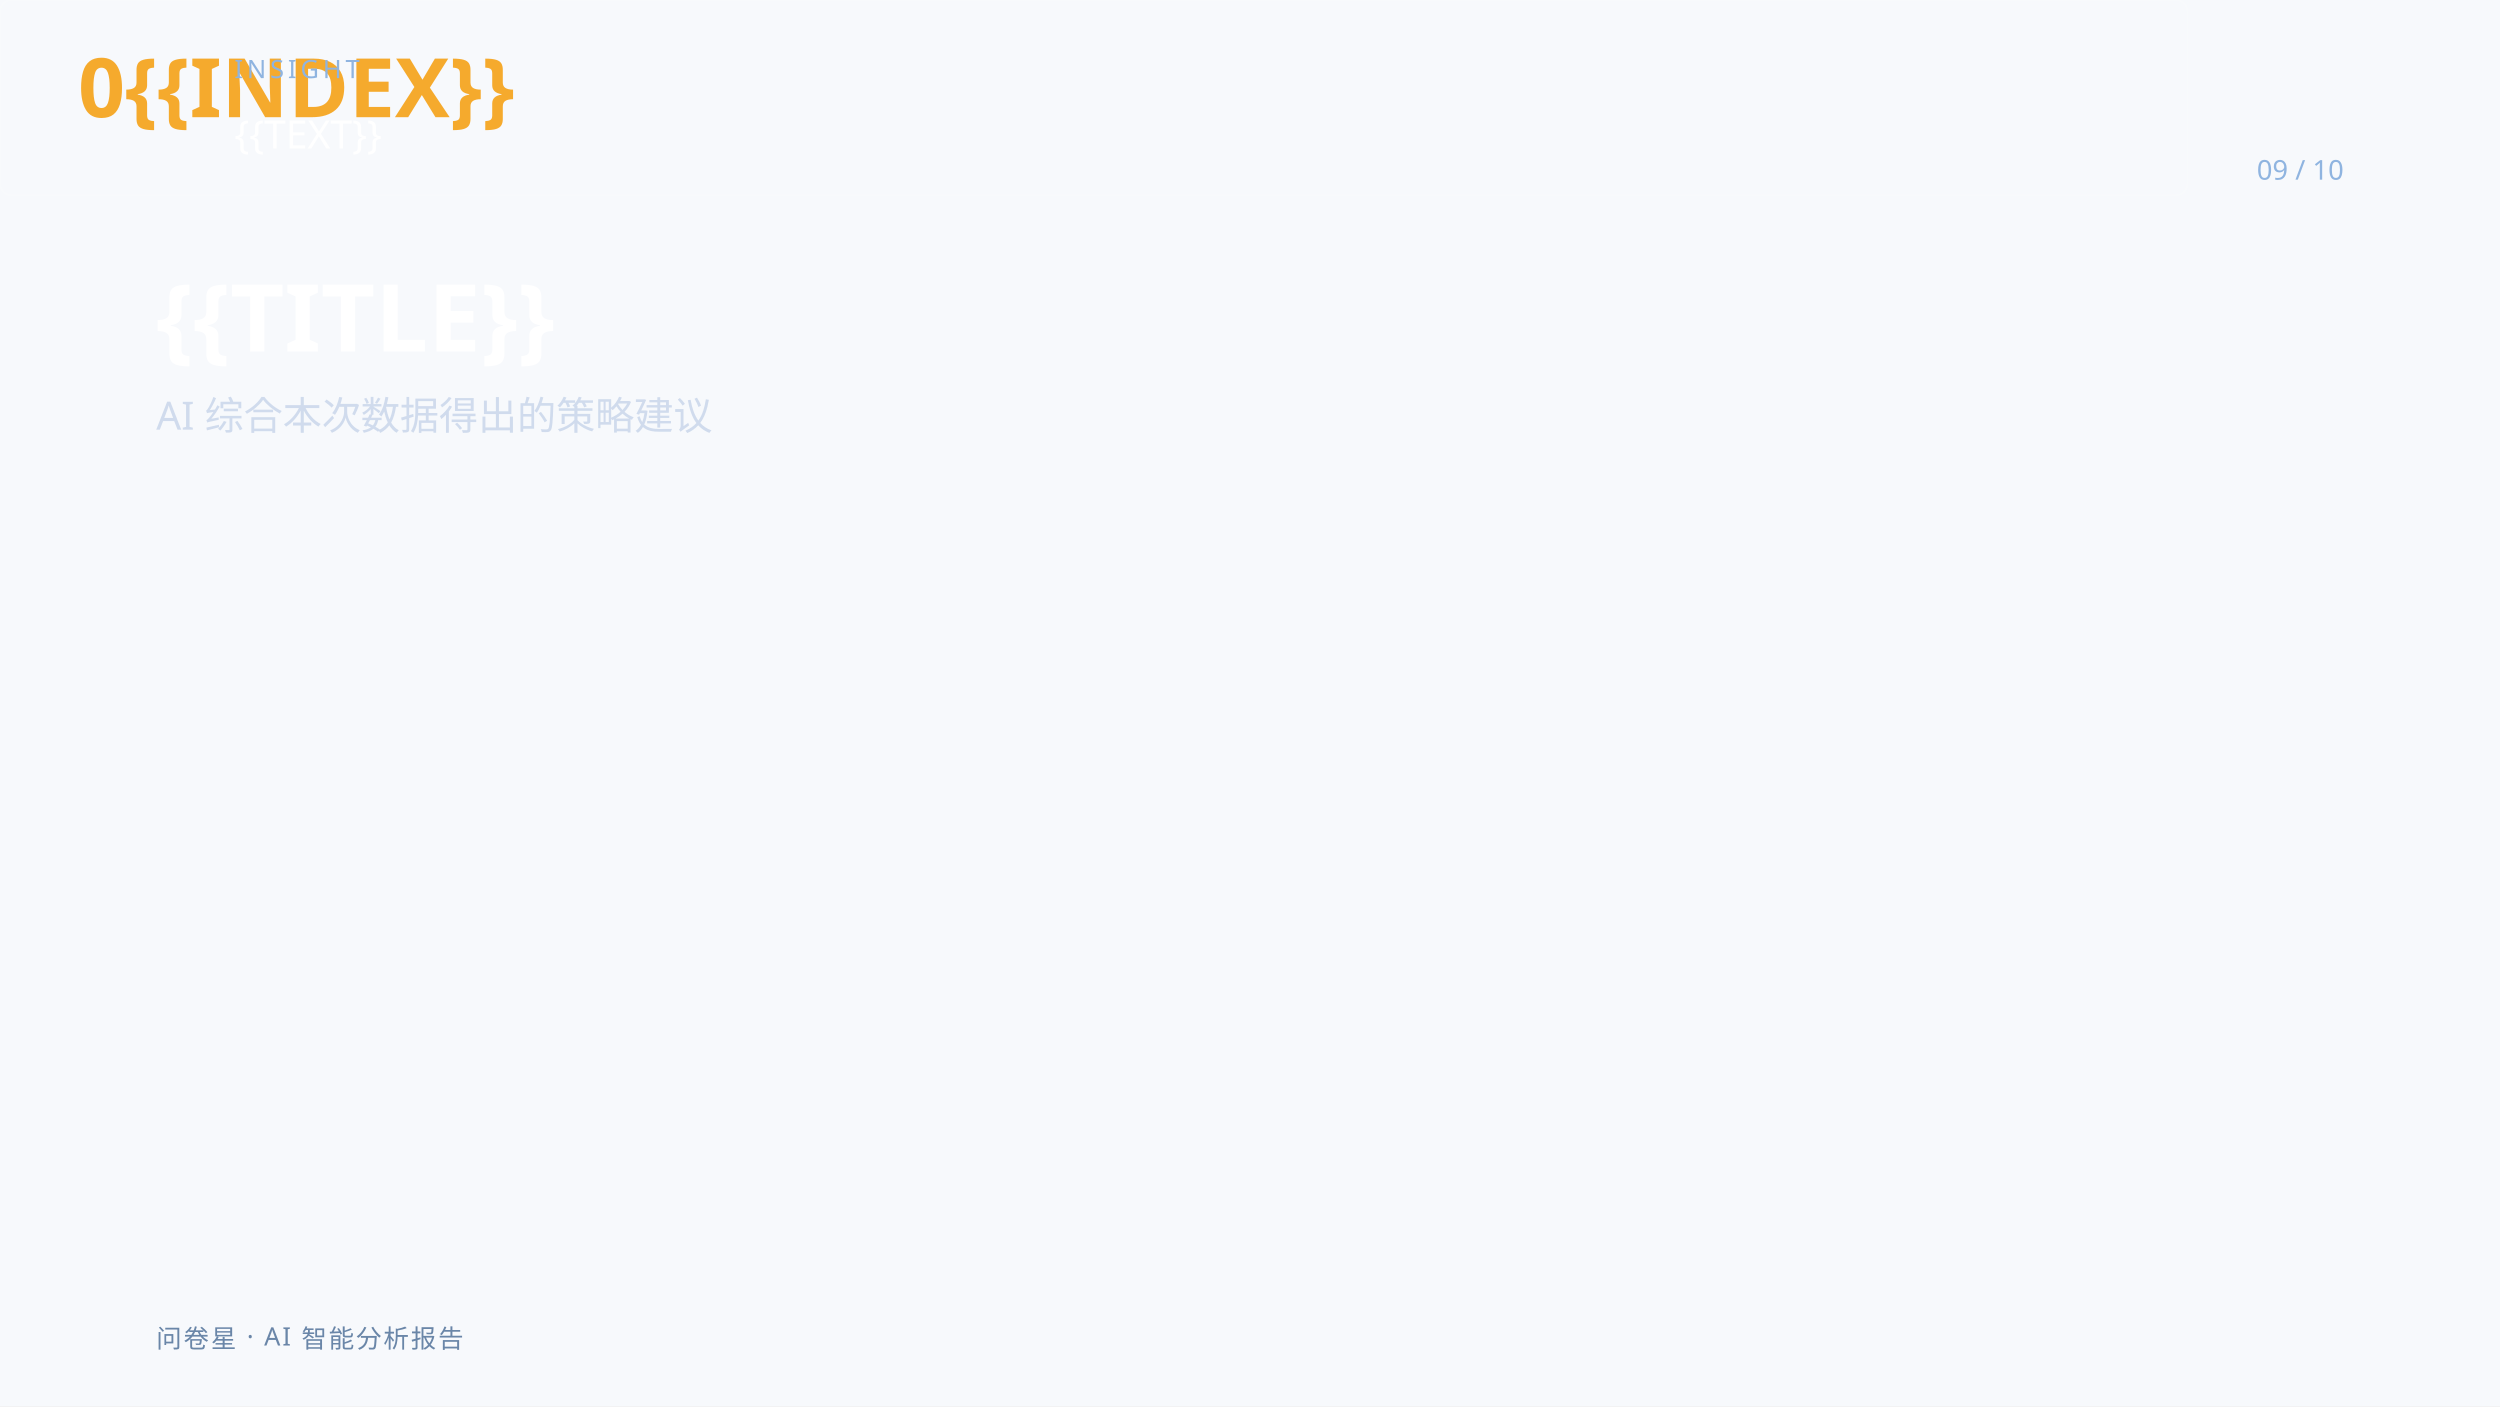
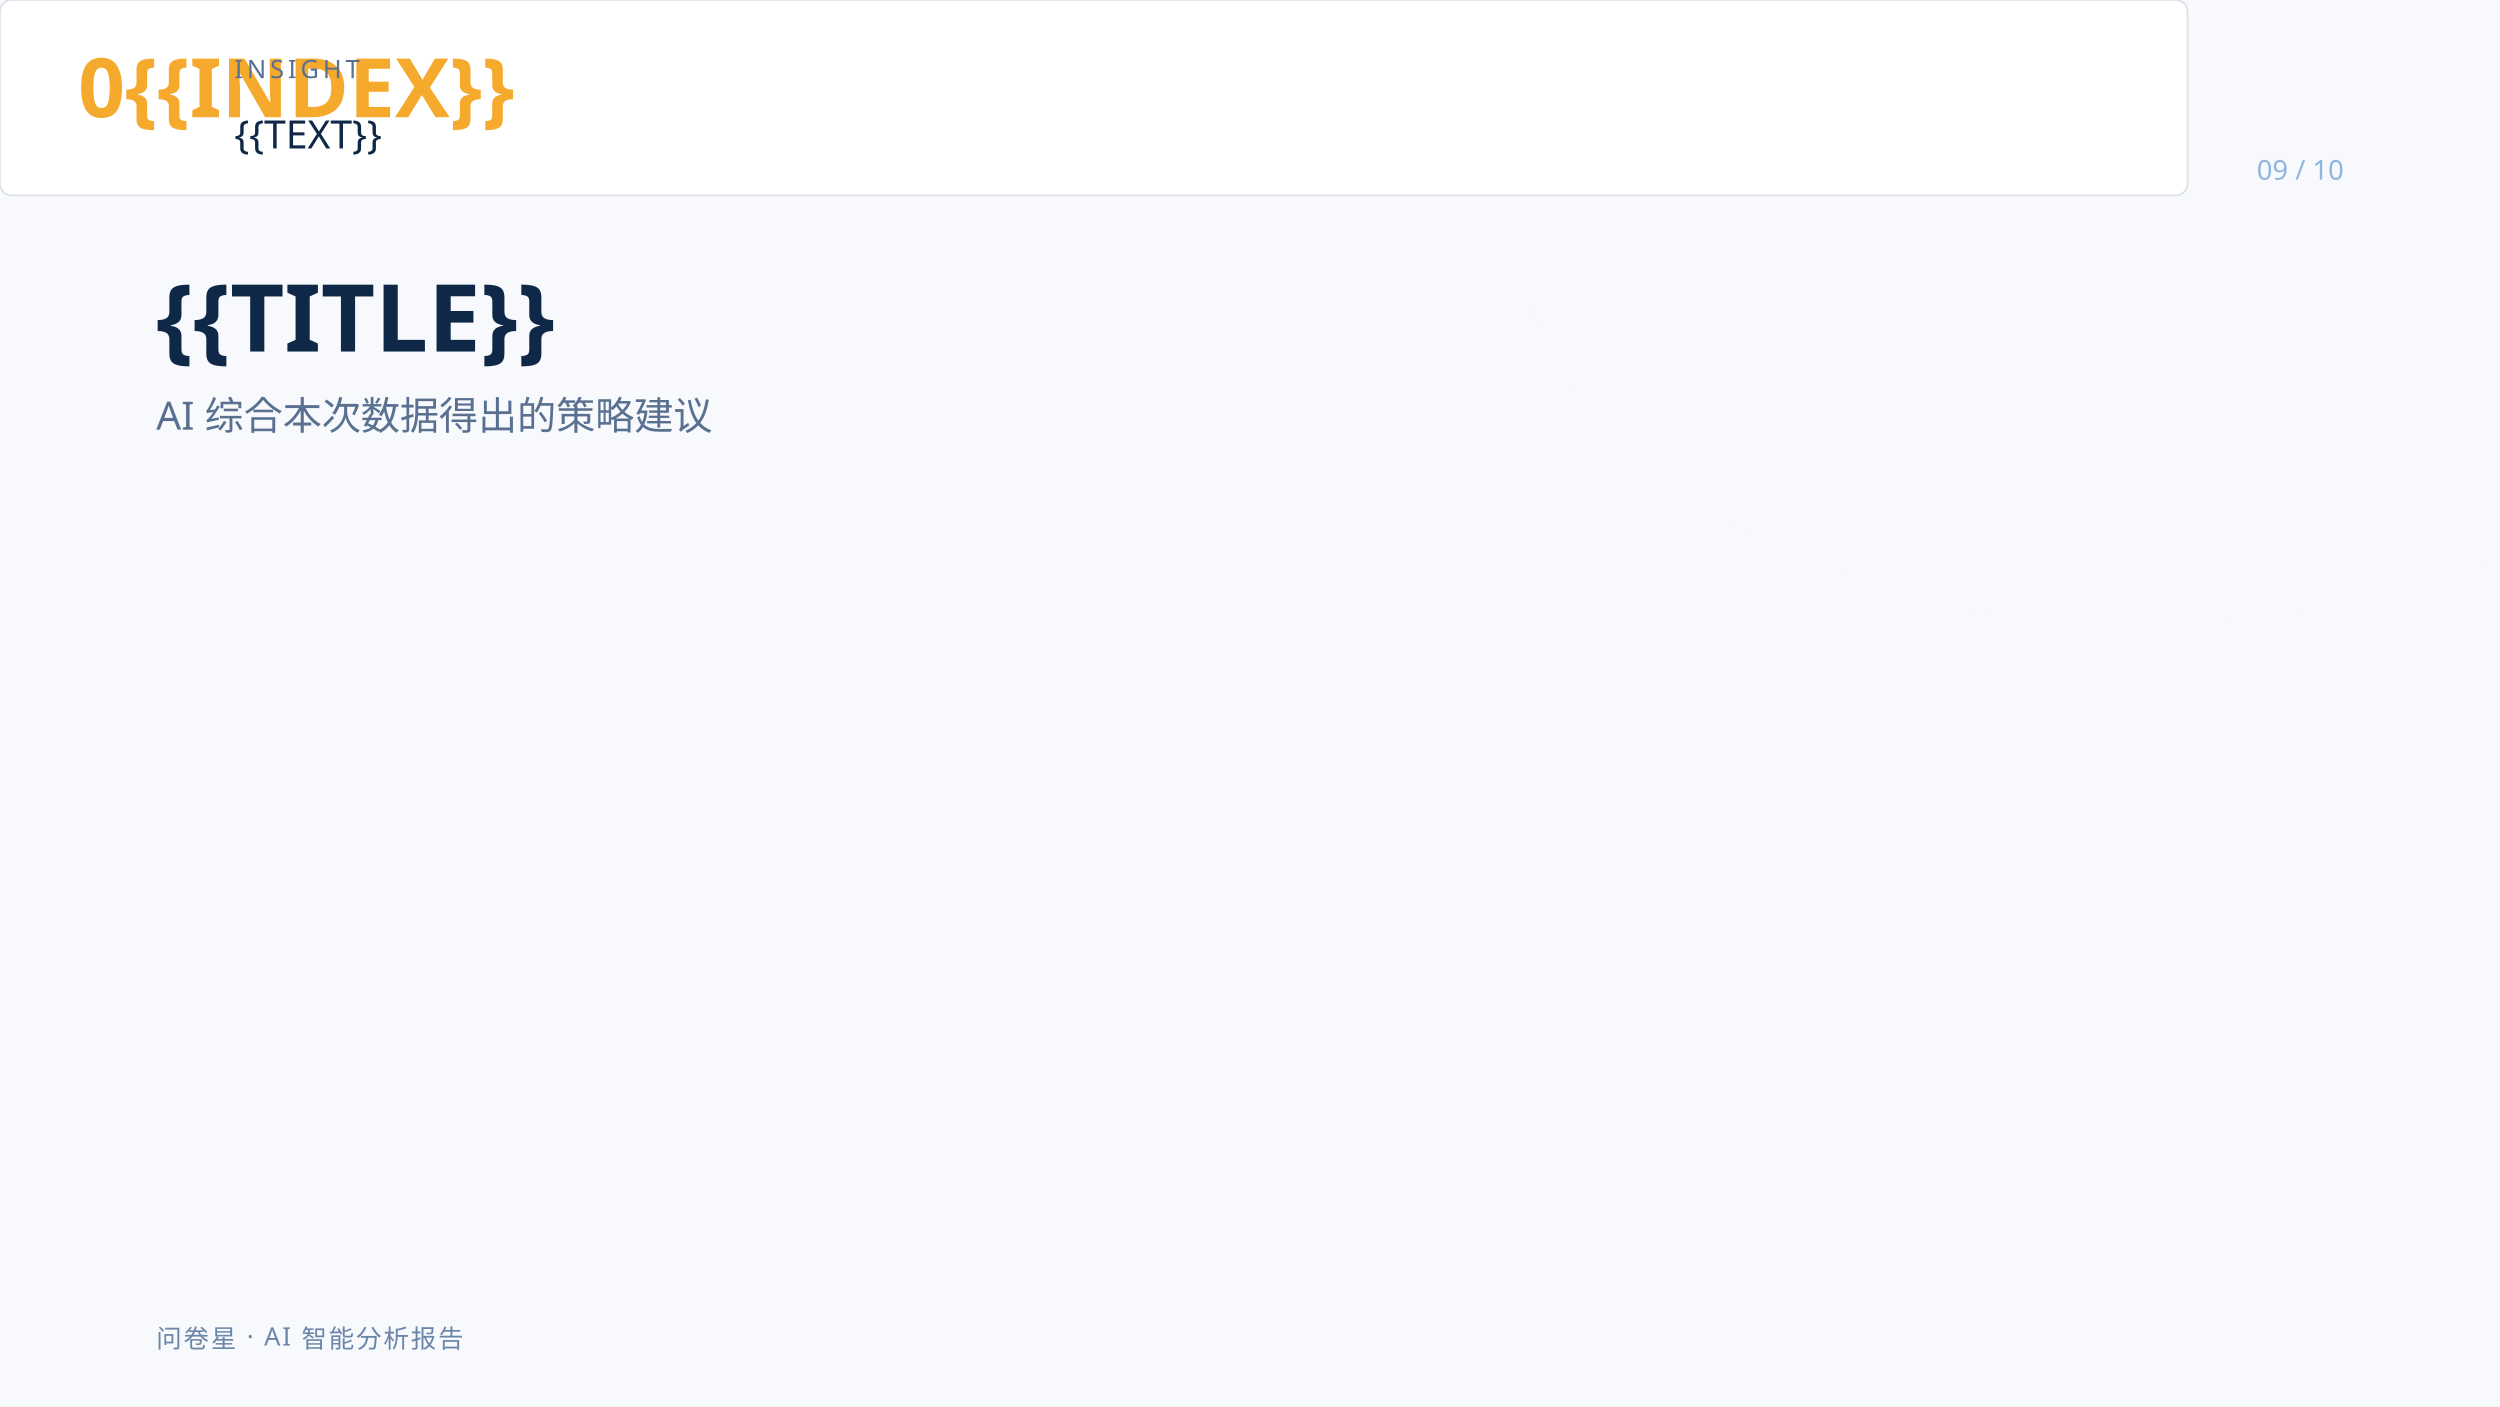
<svg xmlns="http://www.w3.org/2000/svg" viewBox="0 0 1280 720" width="1280" height="720">
  <defs>
    
    </defs>
  <rect width="1280" height="720" fill="#F7F9FC" />
  <ellipse cx="1100" cy="120" rx="320" ry="200" fill="#F7F9FC" />
  <g stroke="#FFFFFF" stroke-opacity="0.04" stroke-width="1">
    <line x1="0" y1="180" x2="1280" y2="180" />
    <line x1="0" y1="540" x2="1280" y2="540" />
    <line x1="640" y1="0" x2="640" y2="720" />
  </g>
  <rect x="80" y="60" width="48" height="3" fill="#F5A623" />
  <text x="80" y="92" font-family="Microsoft YaHei, PingFang SC, sans-serif" font-size="18" font-weight="500" fill="#8FB4E0" letter-spacing="3">
    KEY INSIGHTS
  </text>
  <text x="1200" y="92" text-anchor="end" font-family="Microsoft YaHei, PingFang SC, sans-serif" font-size="14" fill="#8FB4E0">
    09 / 10
  </text>
-   <text x="80" y="180" font-family="Microsoft YaHei, PingFang SC, sans-serif" font-size="48" font-weight="700" fill="#FFFFFF">
+   <text x="80" y="180" font-family="Microsoft YaHei, PingFang SC, sans-serif" font-size="48" font-weight="700" fill="#0F2847">
    {{TITLE}}
  </text>
-   <text x="80" y="220" font-family="Microsoft YaHei, PingFang SC, sans-serif" font-size="20" fill="#C9D6EA" opacity="0.85">
+   <text x="80" y="220" font-family="Microsoft YaHei, PingFang SC, sans-serif" font-size="20" fill="#5A7090">
    AI 综合本次数据得出的策略建议
  </text>

  {{#INSIGHTS}}
  <g transform="translate(80, {{Y_OFFSET}})">
-     <rect width="1120" height="100" rx="6" fill="#F7F9FC" stroke="#FFFFFF" stroke-opacity="0.12" />
+     <rect width="1120" height="100" rx="6" fill="#FFFFFF" stroke="#0F2847" stroke-opacity="0.12" />
    <text x="40" y="60" font-family="Microsoft YaHei, PingFang SC, sans-serif" font-size="42" font-weight="800" fill="#F5A623" opacity="0.95">
      0{{INDEX}}
    </text>
-     <text x="120" y="40" font-family="Microsoft YaHei, PingFang SC, sans-serif" font-size="13" font-weight="500" fill="#8FB4E0" letter-spacing="2">
+     <text x="120" y="40" font-family="Microsoft YaHei, PingFang SC, sans-serif" font-size="13" font-weight="500" fill="#5A7090" letter-spacing="2">
      INSIGHT
    </text>
-     <text x="120" y="76" font-family="Microsoft YaHei, PingFang SC, sans-serif" font-size="20" font-weight="500" fill="#FFFFFF">
+     <text x="120" y="76" font-family="Microsoft YaHei, PingFang SC, sans-serif" font-size="20" font-weight="500" fill="#0F2847">
      {{TEXT}}
    </text>
  </g>
  {{/INSIGHTS}}

  <text x="80" y="690" font-family="Microsoft YaHei, PingFang SC, sans-serif" font-size="13" fill="#6A86A8" letter-spacing="1">
    问卷星 · AI 智能分析报告
  </text>
</svg>
